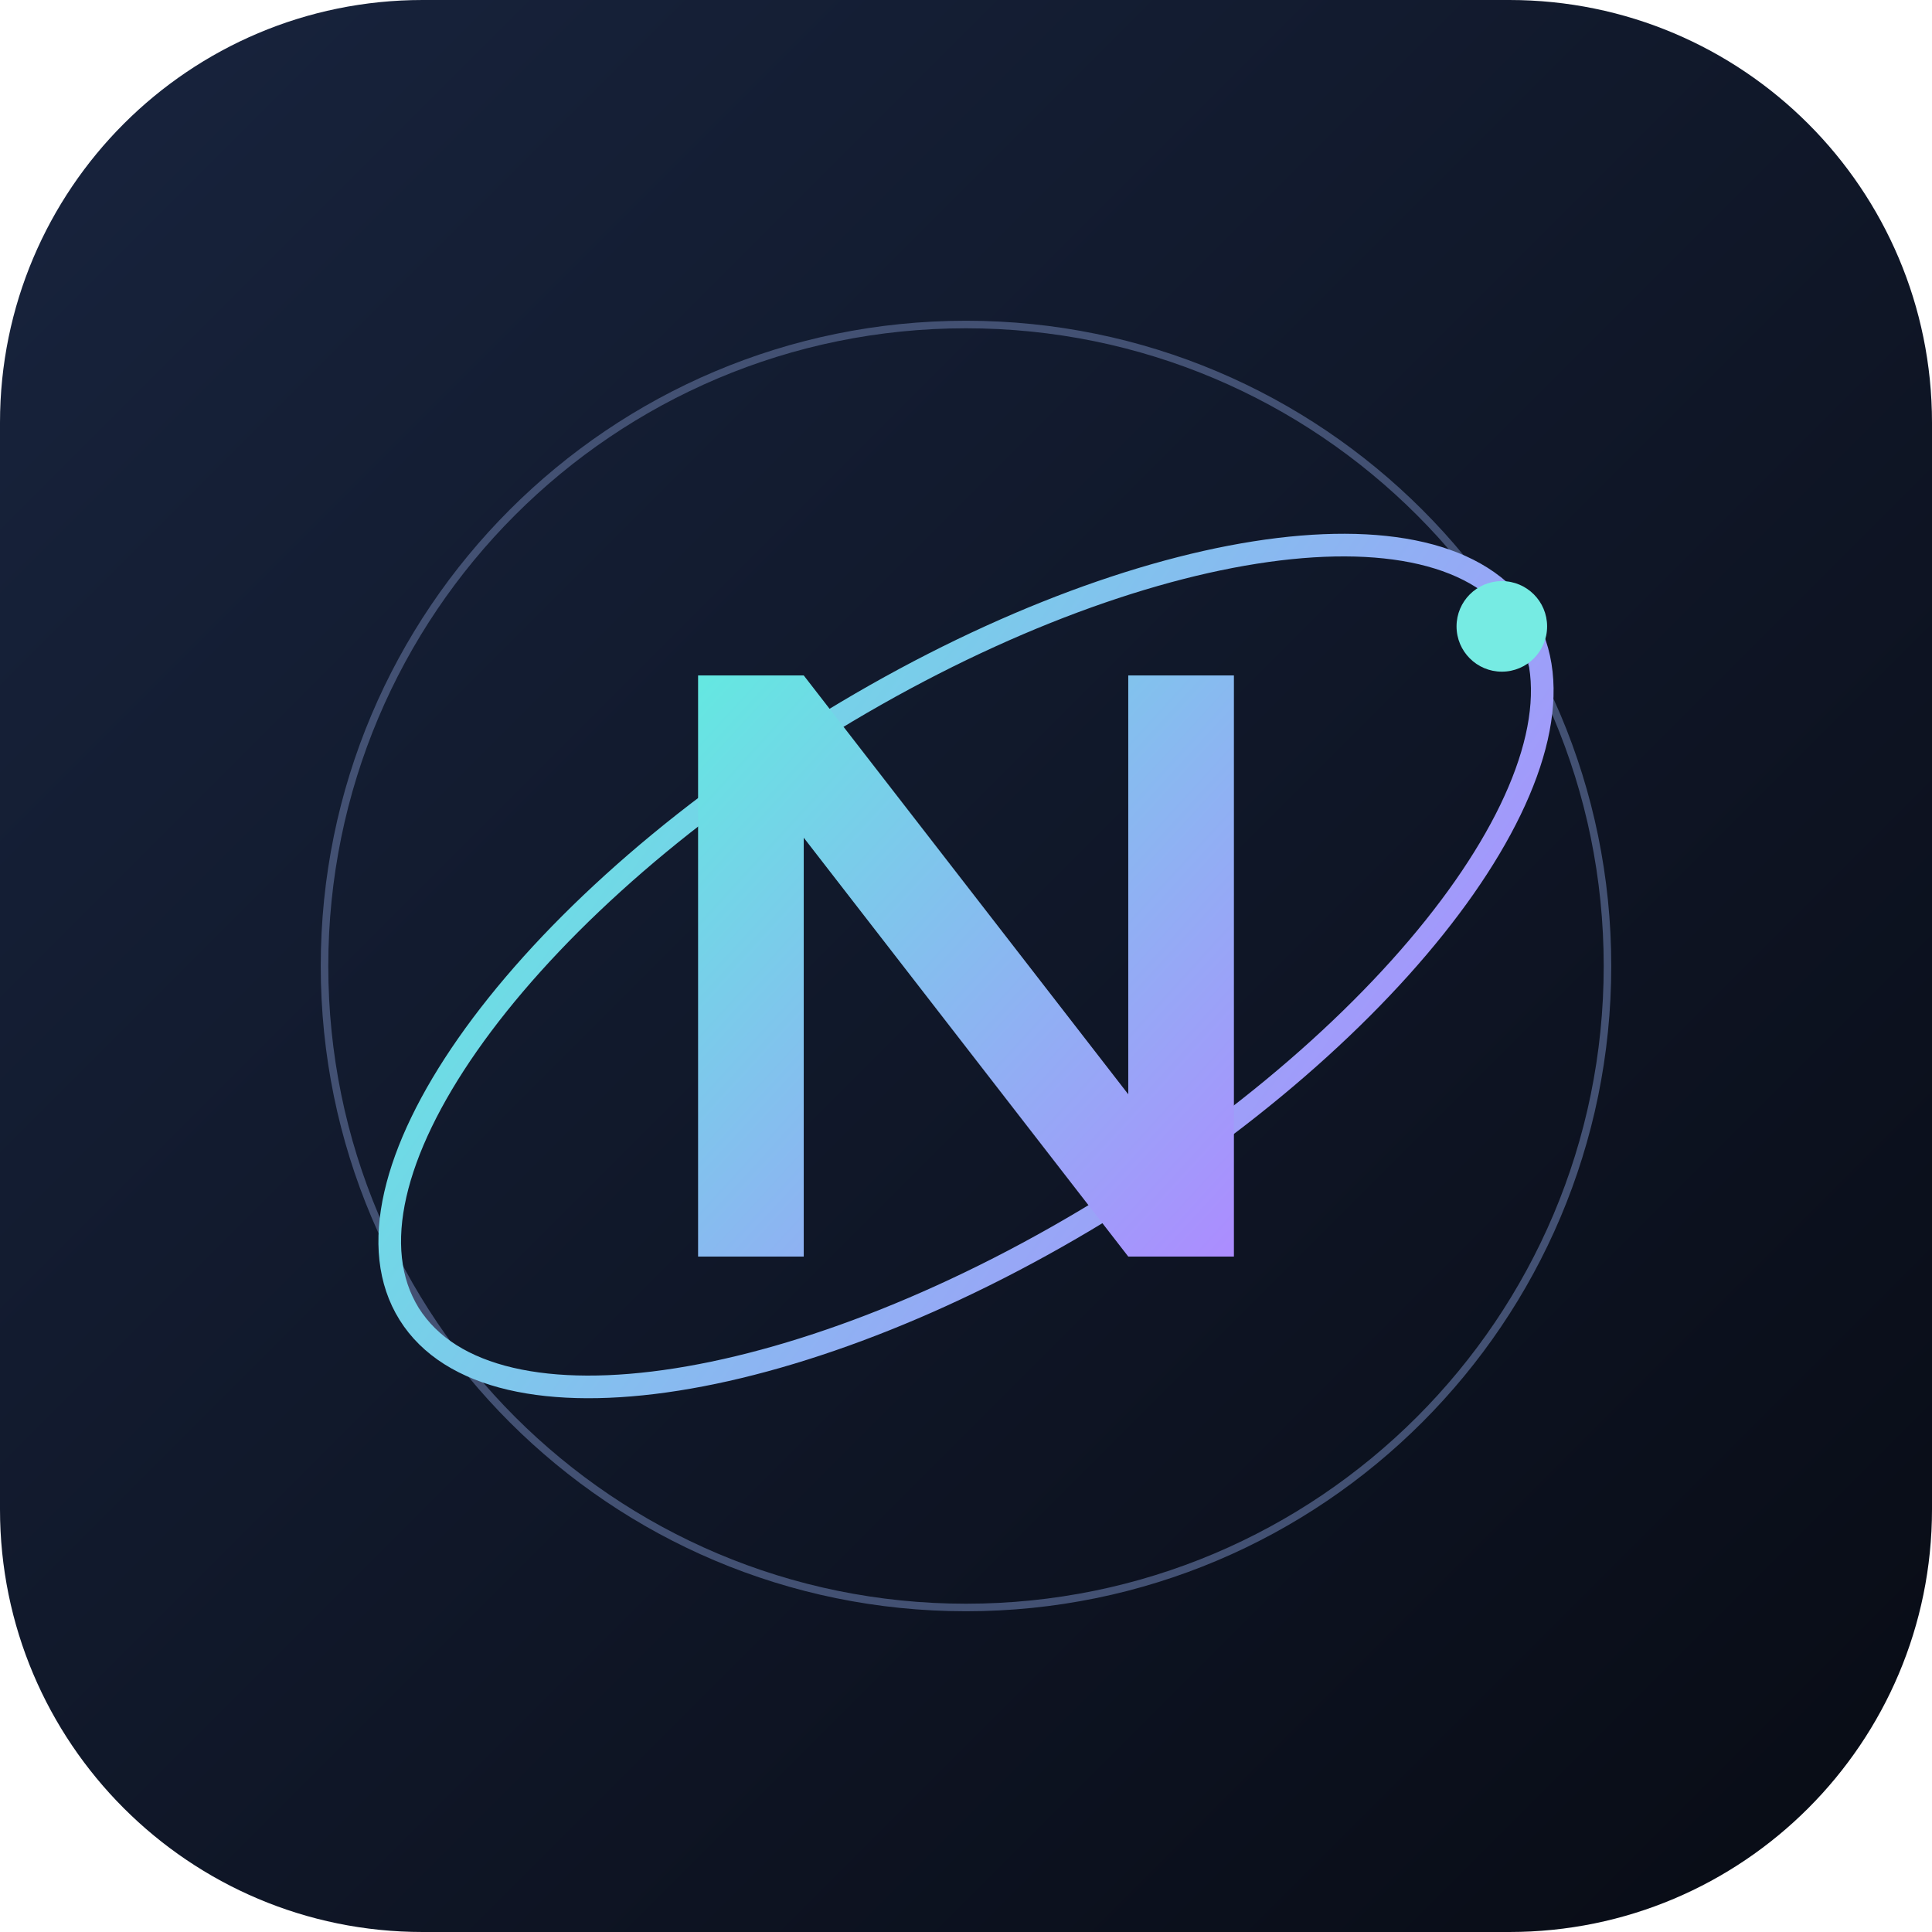
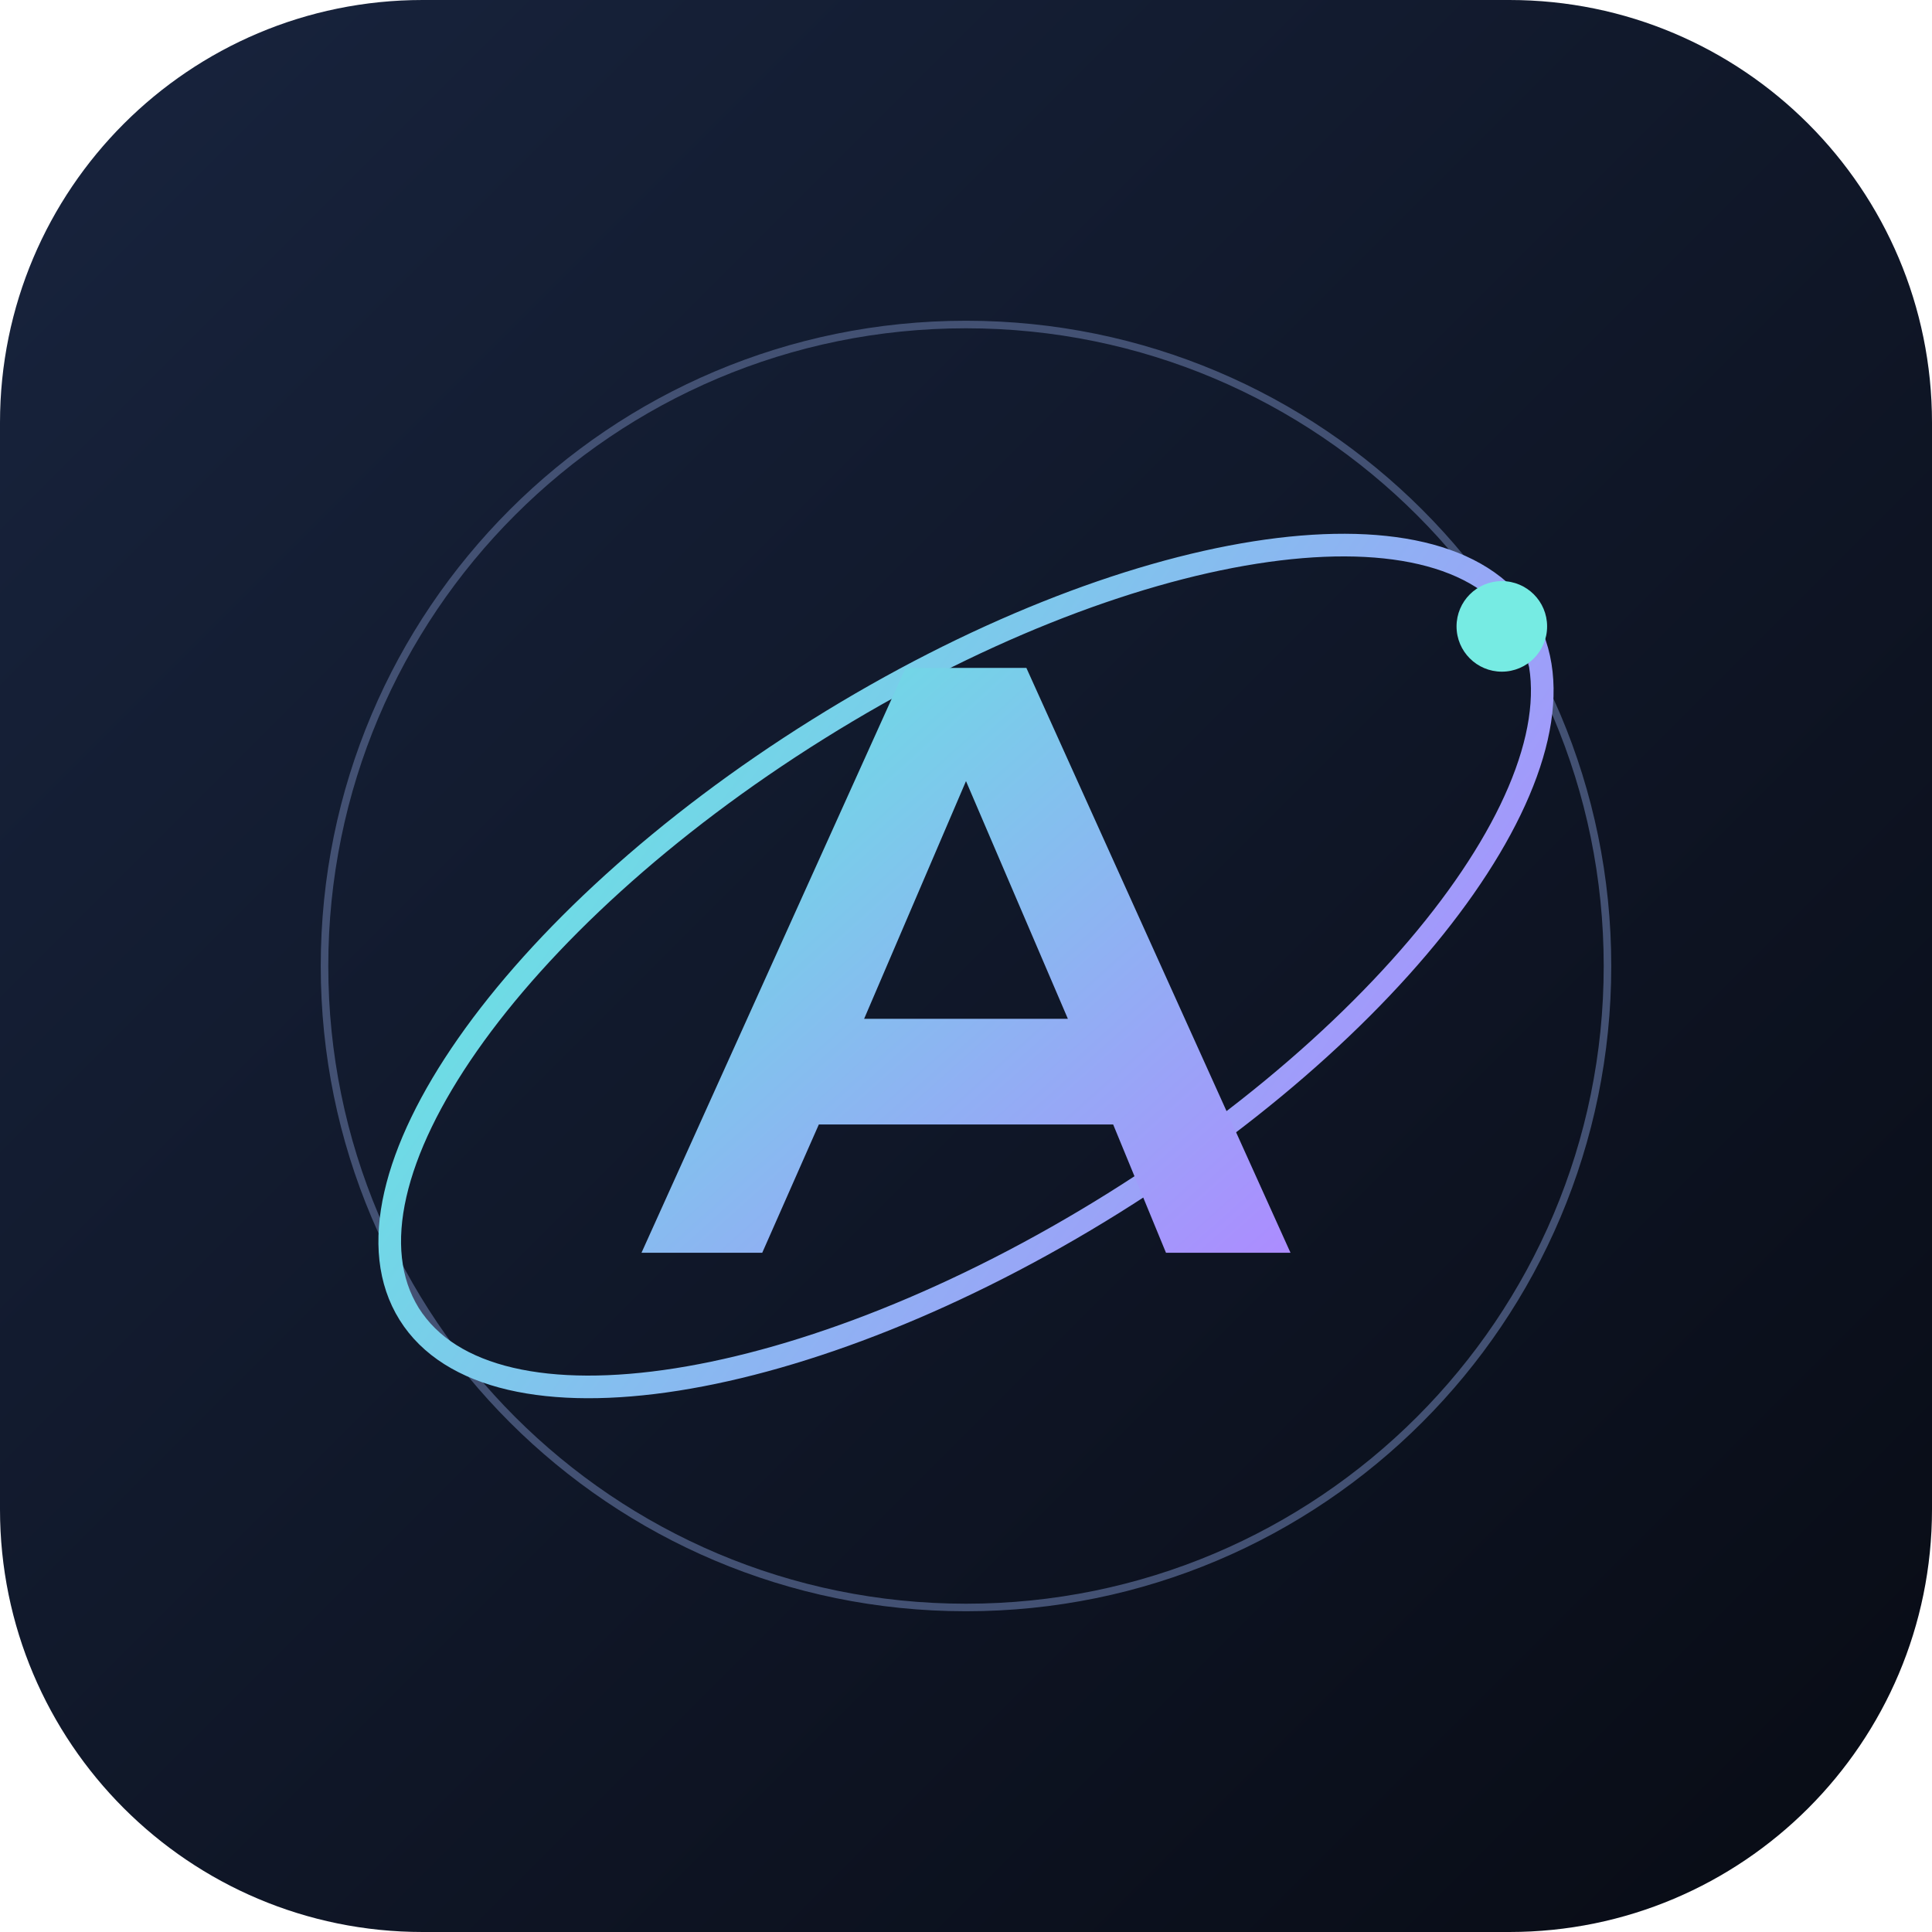
<svg xmlns="http://www.w3.org/2000/svg" viewBox="0 0 512 512">
  <defs>
    <linearGradient id="background" x2="1" y2="1">
      <stop stop-color="#18243e" />
      <stop offset="1" stop-color="#080b14" />
    </linearGradient>
    <linearGradient id="mark" x2="1" y2="1">
      <stop stop-color="#64e8e1" />
      <stop offset="1" stop-color="#ac8cff" />
    </linearGradient>
  </defs>
  <rect width="512" height="512" rx="112" fill="url(#background)" />
  <circle cx="256" cy="256" r="170" fill="none" stroke="#435173" stroke-width="2" />
  <ellipse cx="256" cy="256" rx="174" ry="74" transform="rotate(-32 256 256)" fill="none" stroke="url(#mark)" stroke-width="6" />
-   <path d="M185 333V179h28l86 111V179h28v154h-28L213 222v111Z" fill="url(#mark)" />
+   <path d="M170 332l70-155h32l70 155h-33l-14-34h-78l-15 34zm59-62h54l-27-63z" fill="url(#mark)" />
  <circle cx="398" cy="166" r="12" fill="#76ebe3" />
</svg>
